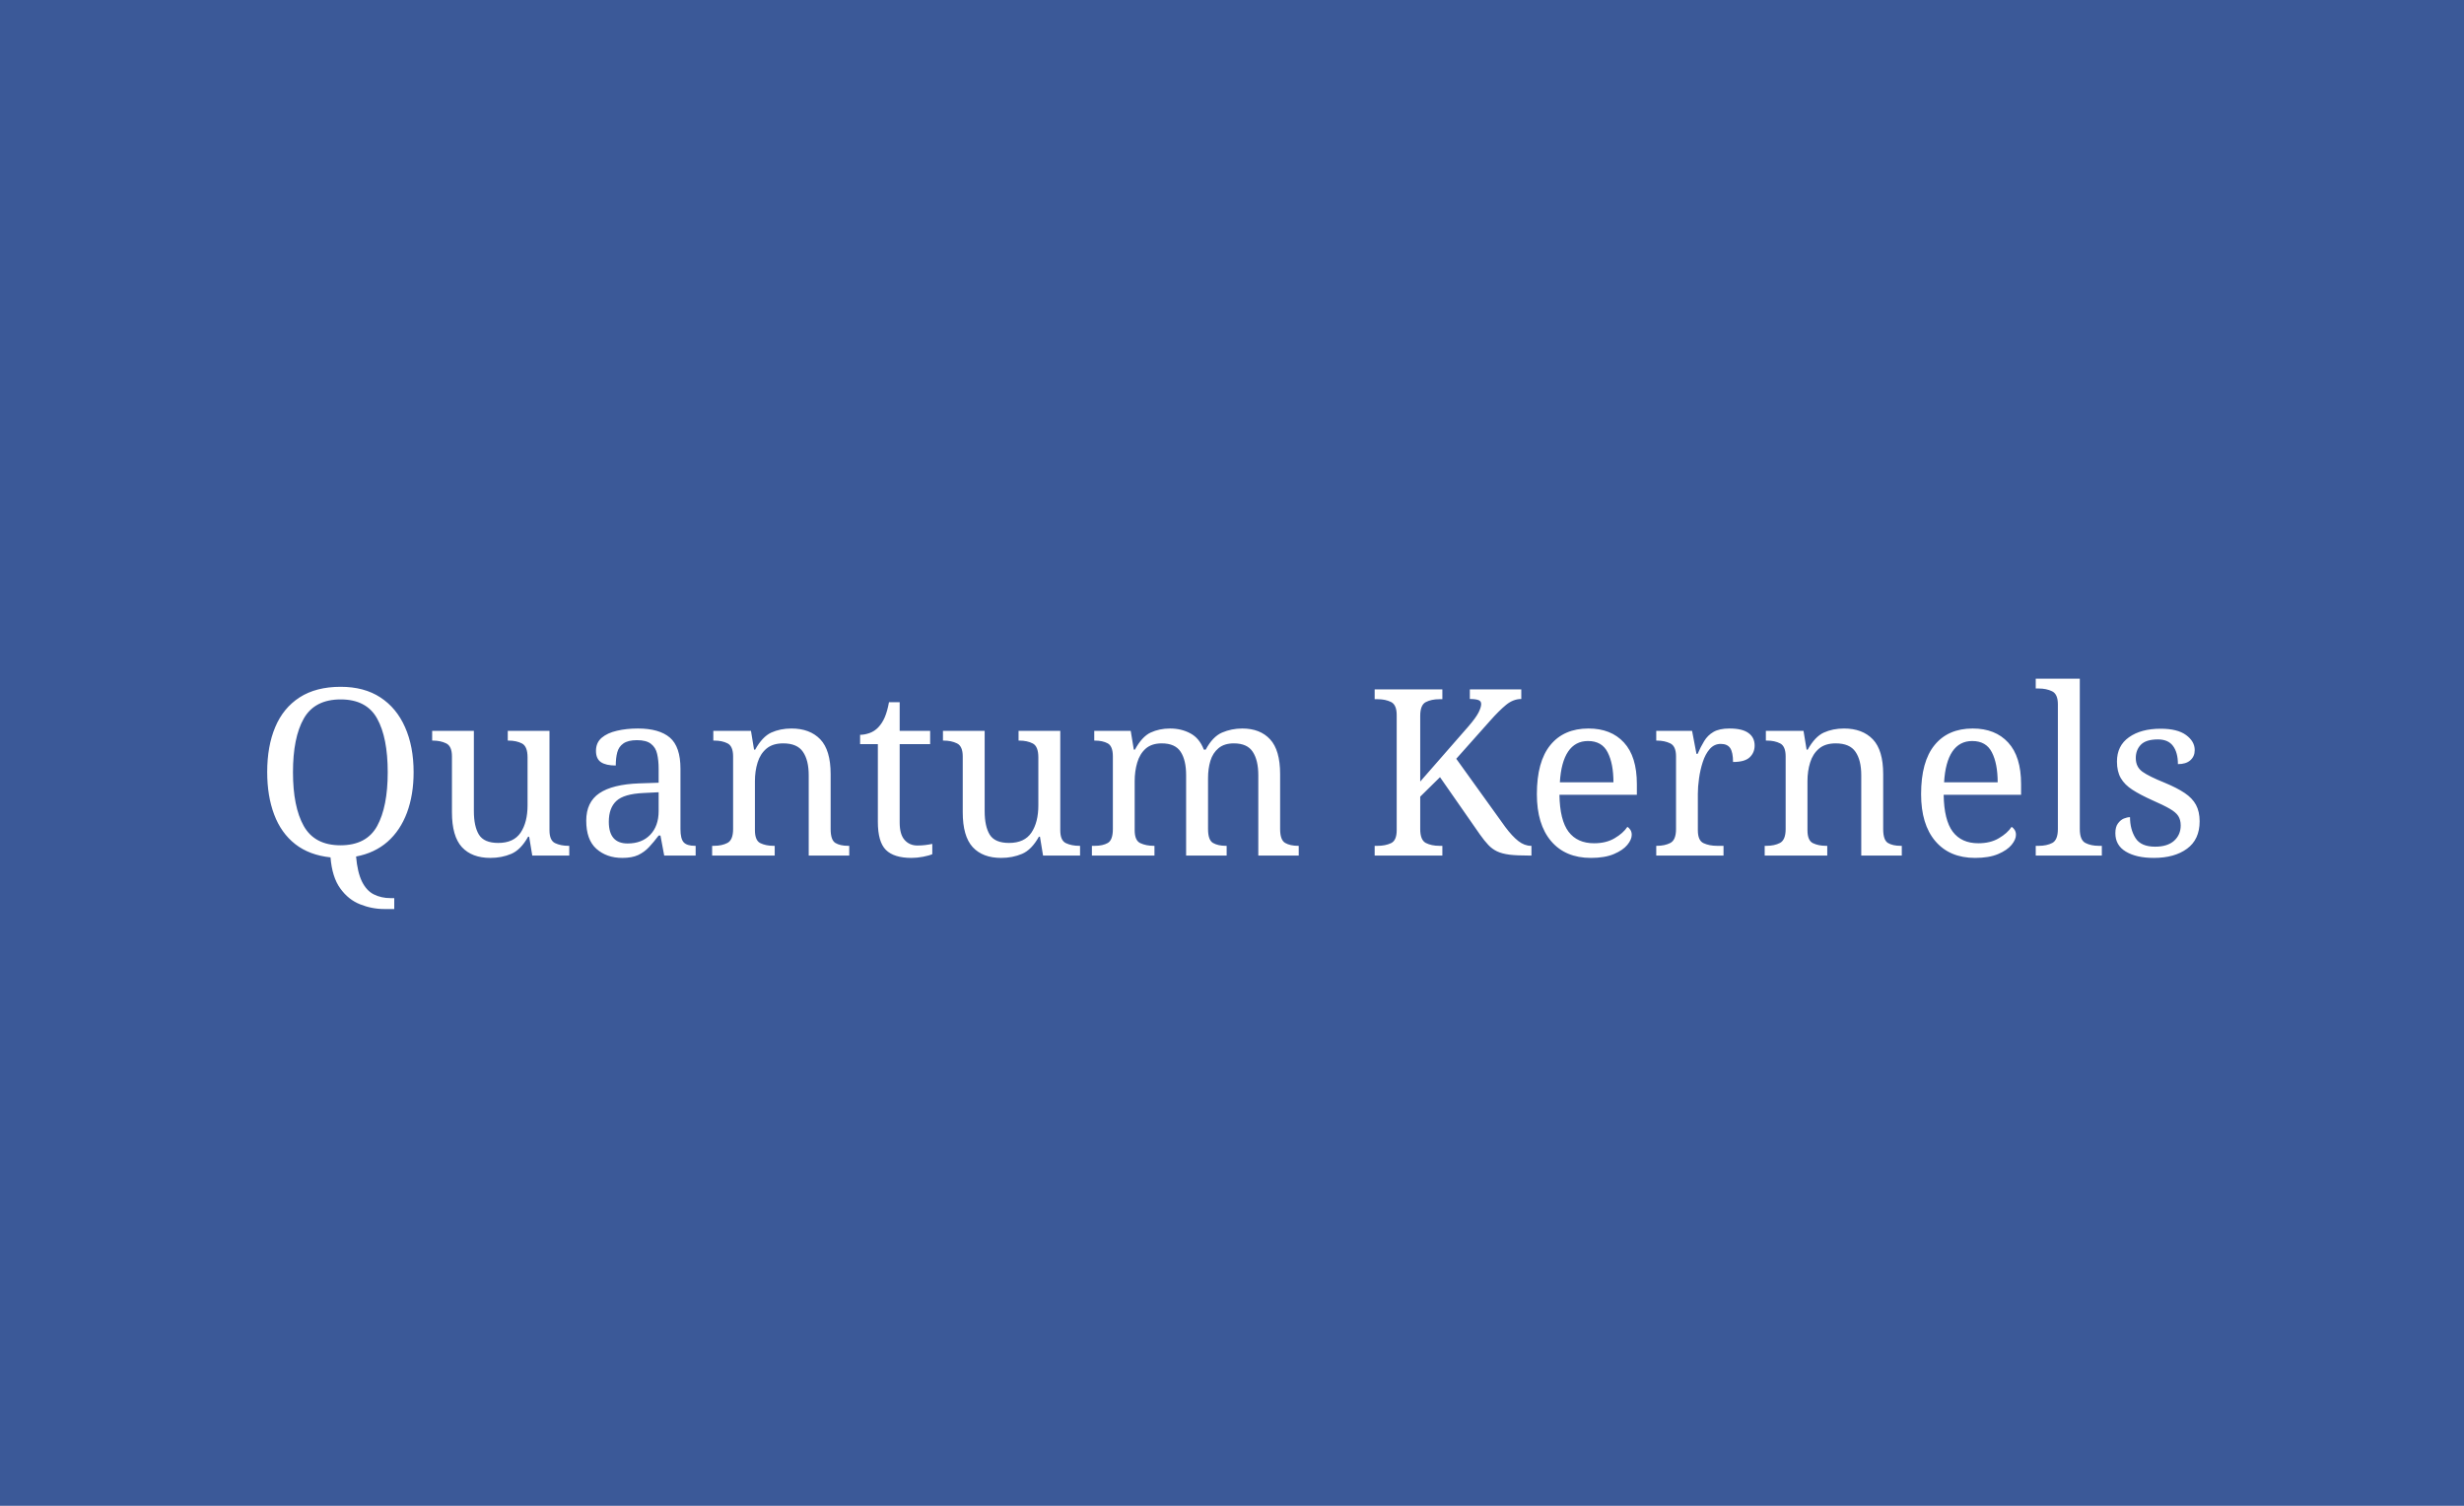
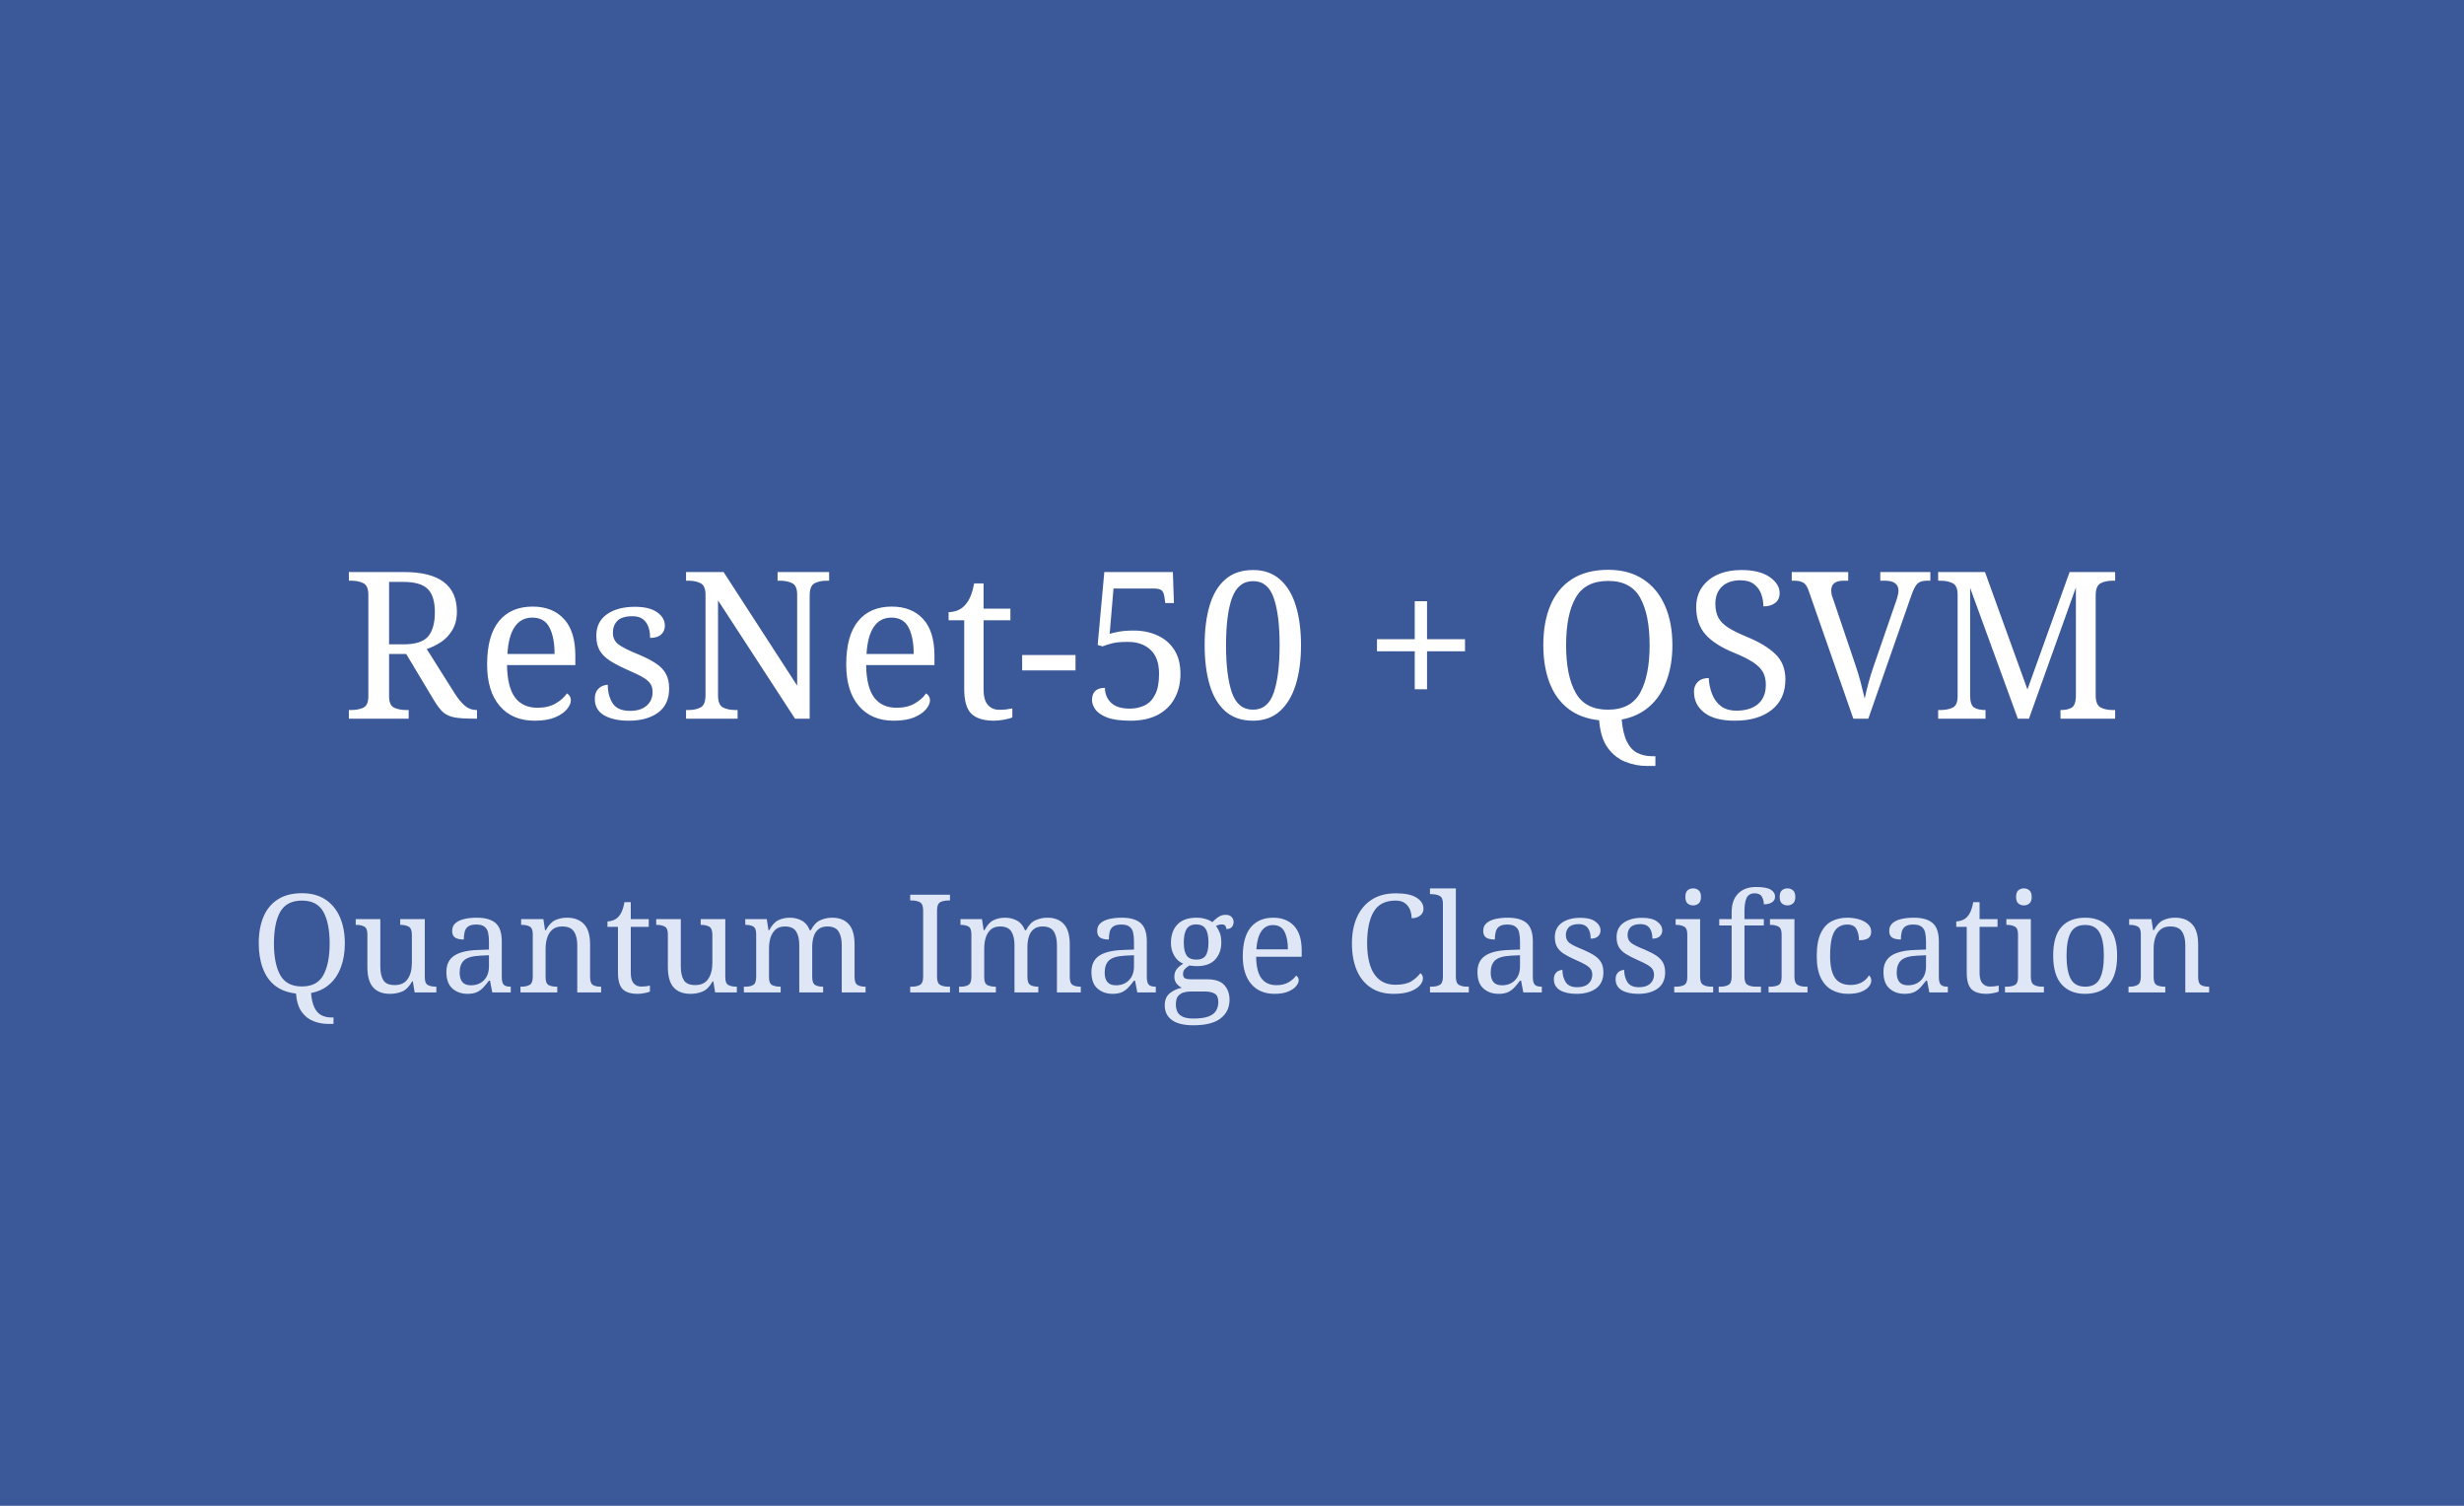
<svg xmlns="http://www.w3.org/2000/svg" viewBox="0 0 360 220" width="360" height="220">
  <rect width="360" height="220" fill="#3b5998" />
-   <text x="180" y="125" font-family="Georgia, serif" font-size="34" fill="#fff" text-anchor="middle">Quantum Kernels</text>
+   <text x="180" y="105" font-family="Georgia, serif" font-size="30" fill="#fff" text-anchor="middle">ResNet-50 + QSVM</text>
+   <text x="180" y="145" font-family="Georgia, serif" font-size="20" fill="#dfe6f5" text-anchor="middle">Quantum Image Classification</text>
</svg>
